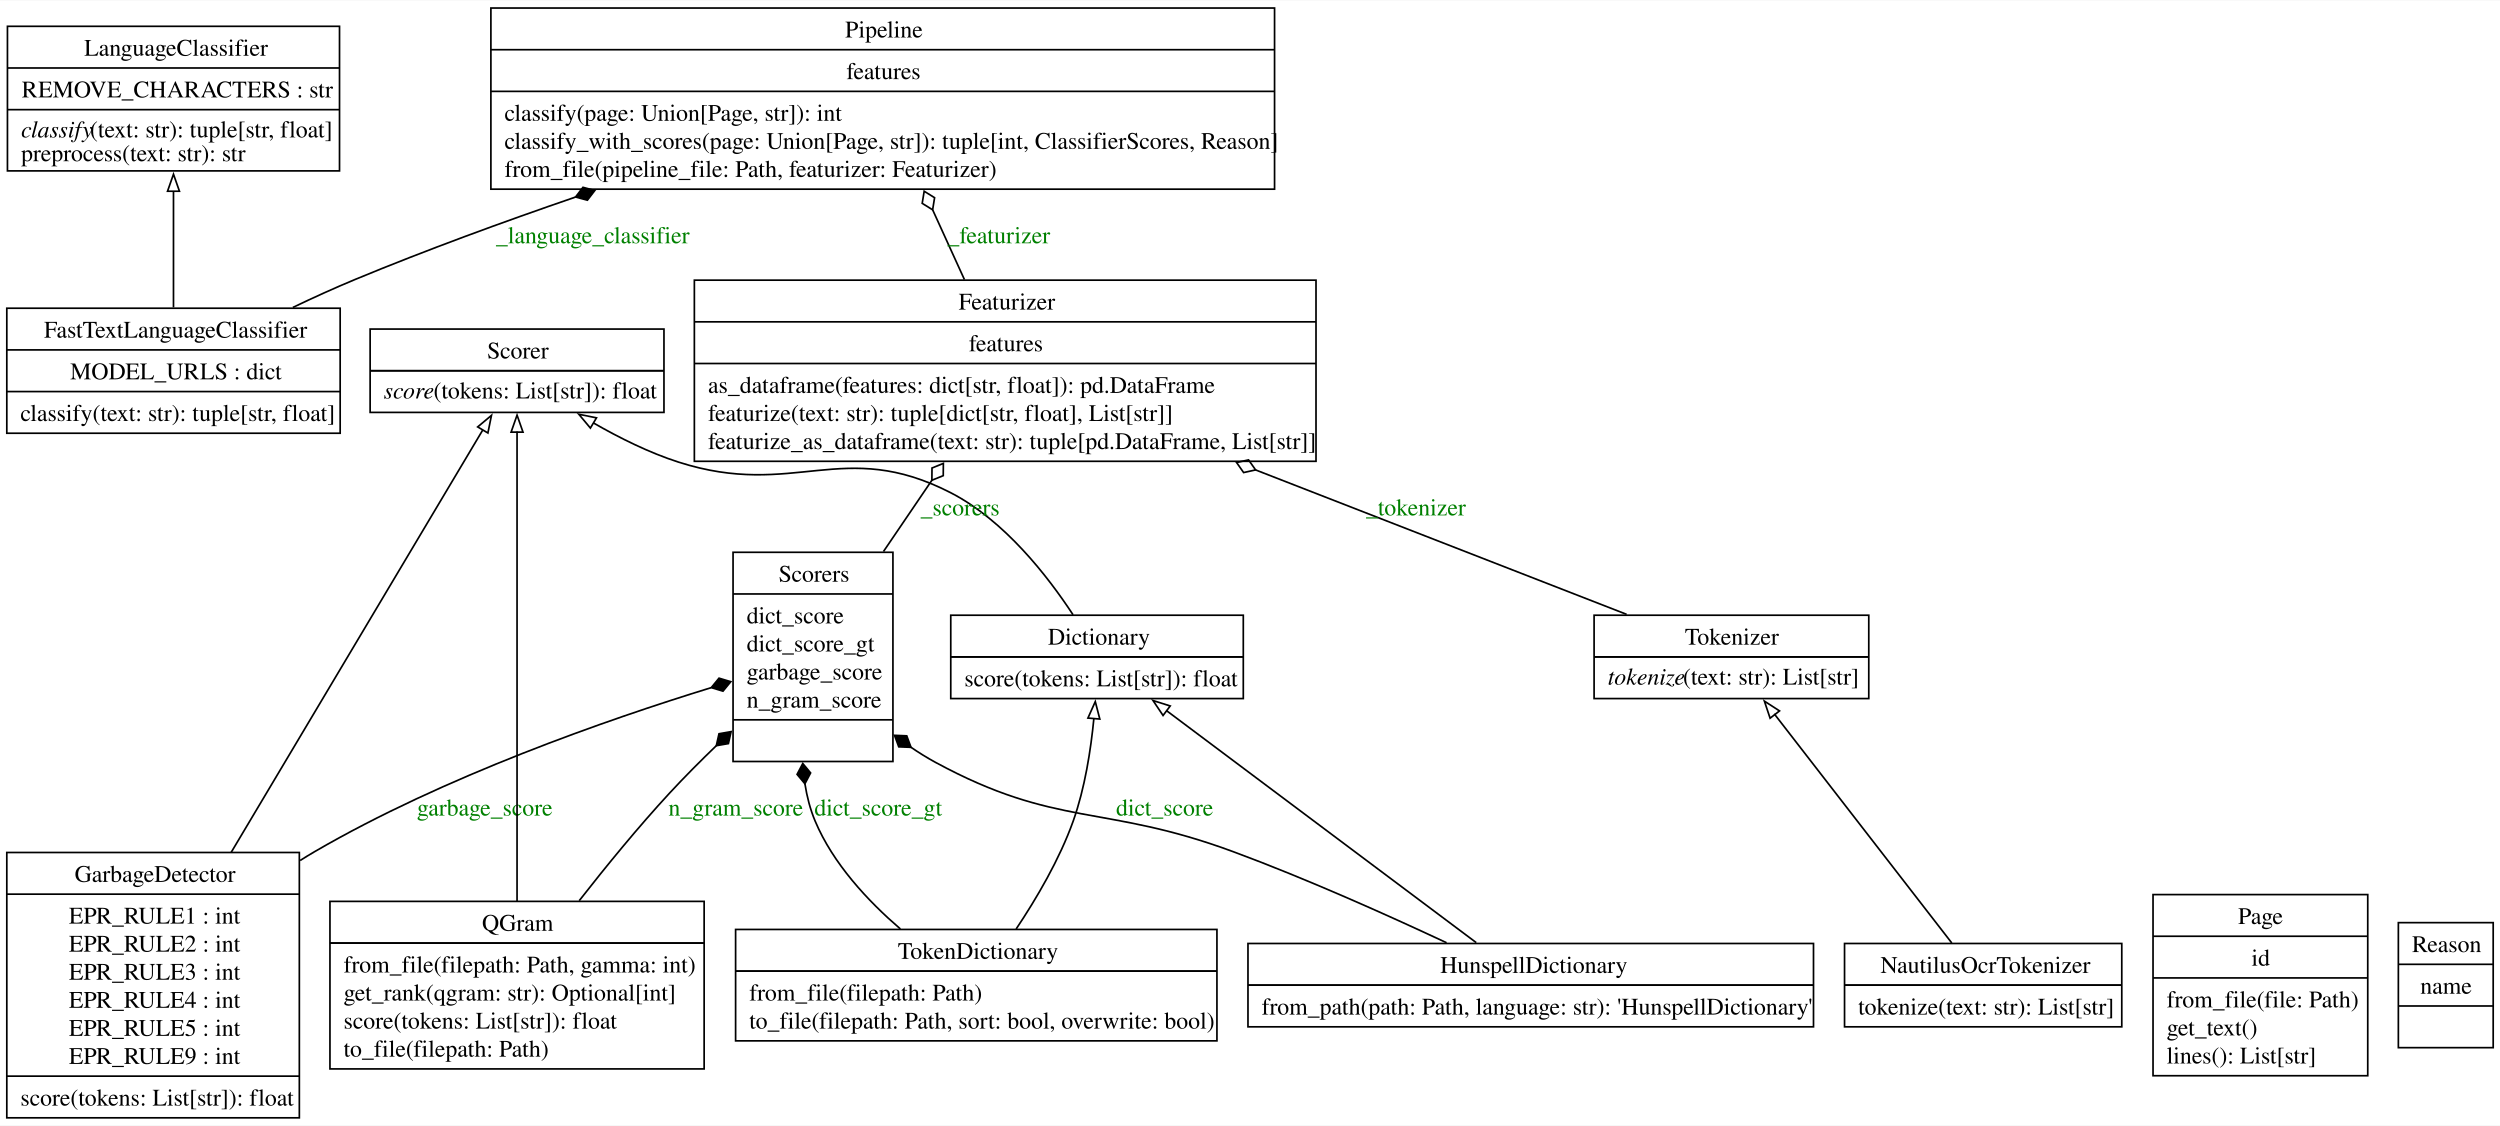
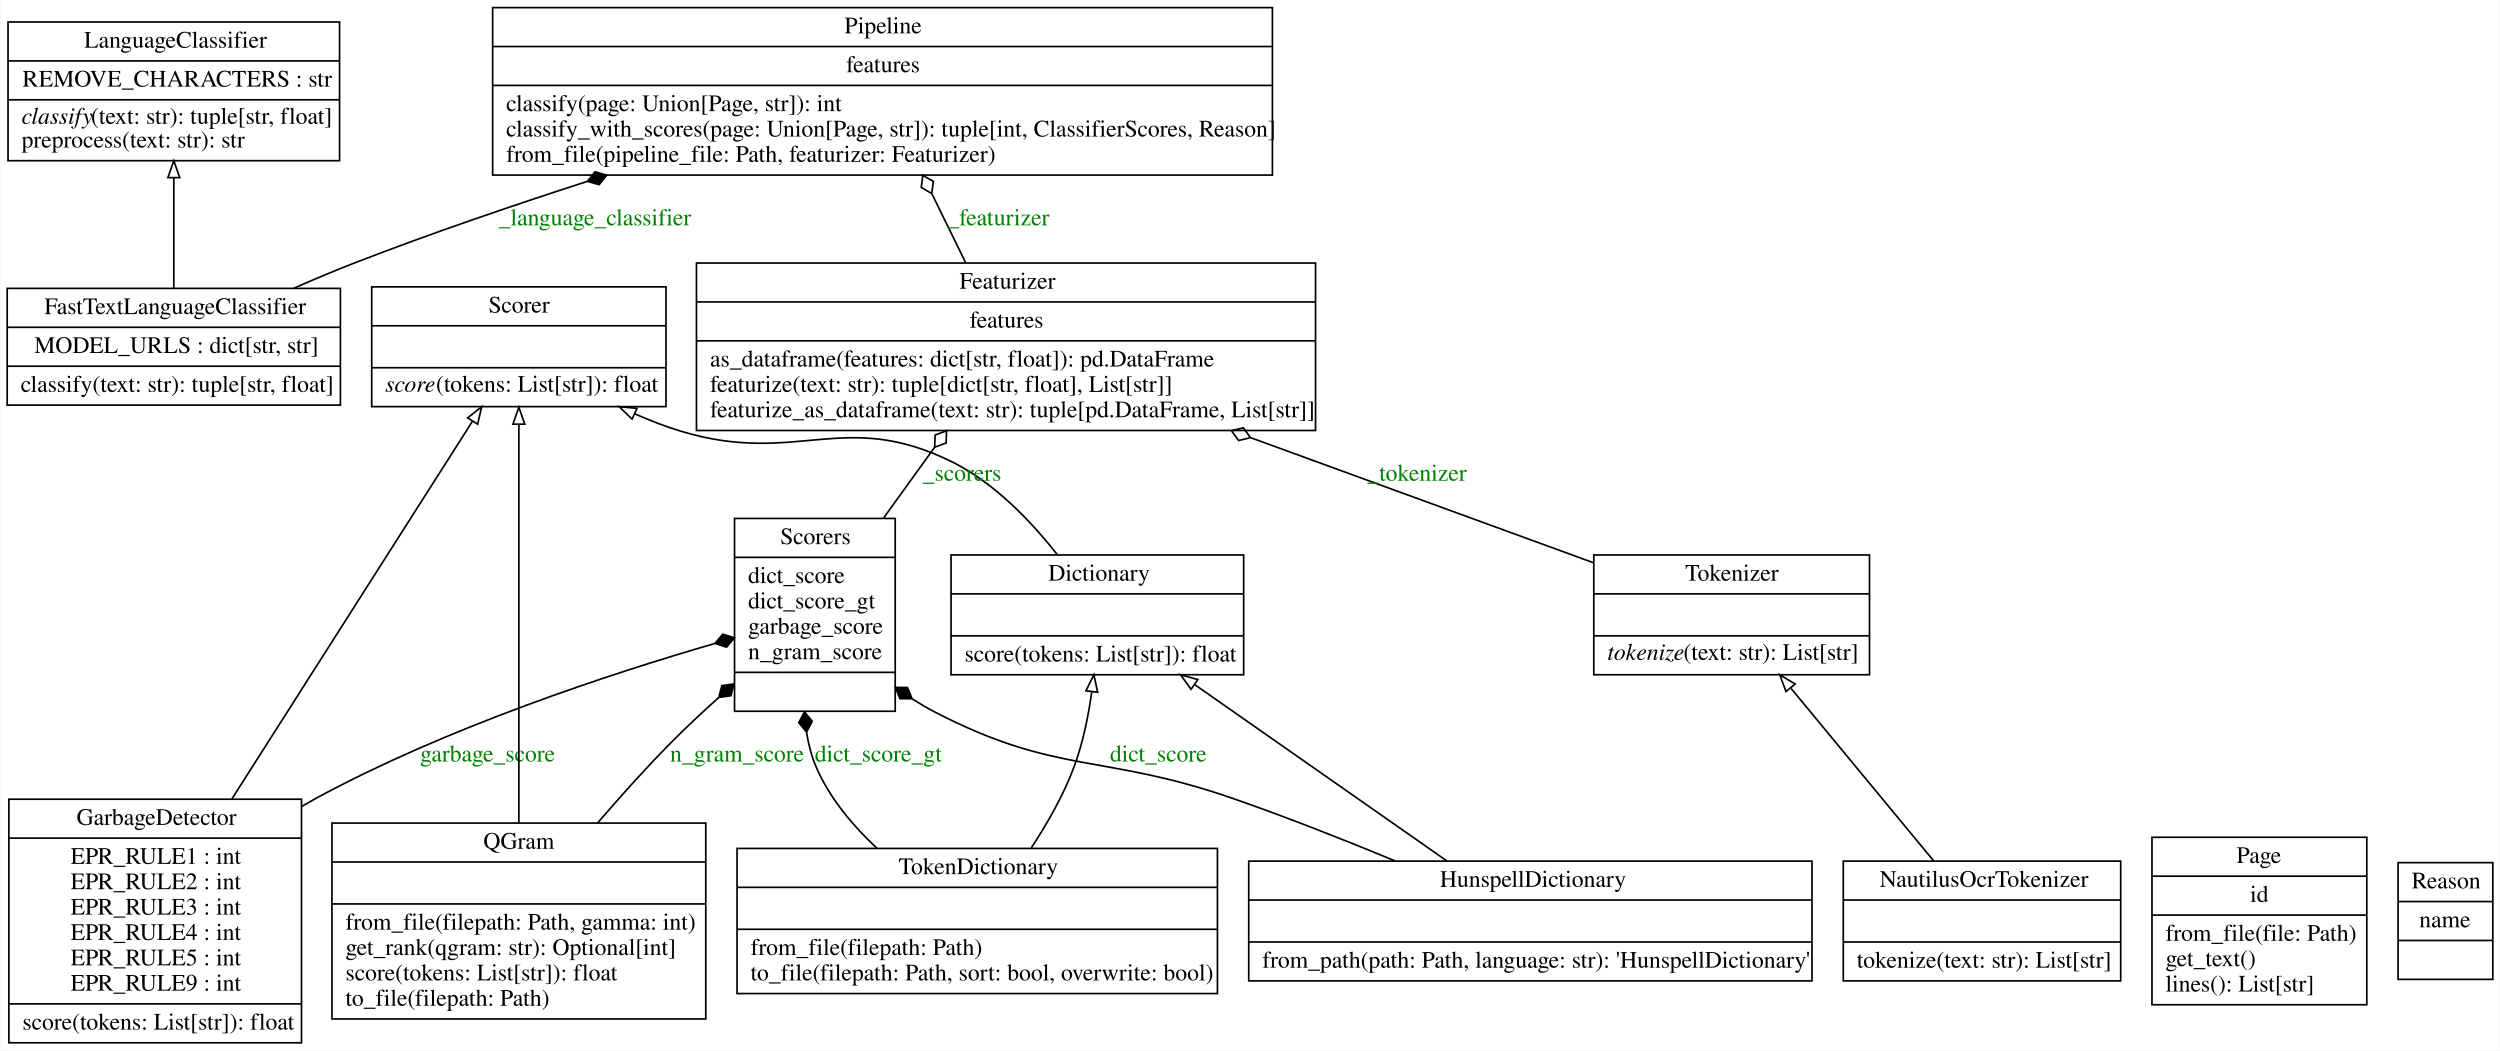
- <svg xmlns="http://www.w3.org/2000/svg" width="1470pt" height="662pt" viewBox="0.00 0.00 1469.88 661.50">
-   <g id="graph0" class="graph" transform="scale(1 1) rotate(0) translate(4 657.5)">
-     <polygon fill="white" stroke="none" points="-4,4 -4,-657.5 1465.88,-657.5 1465.88,4 -4,4" />
+ <svg xmlns="http://www.w3.org/2000/svg" width="1478pt" height="621pt" viewBox="0.00 0.00 1477.50 621.00">
+   <g id="graph0" class="graph" transform="scale(1 1) rotate(0) translate(4 617)">
+     <polygon fill="white" stroke="transparent" points="-4,4 -4,-617 1473.5,-617 1473.5,4 -4,4" />
    <g id="node1" class="node">
-       <polygon fill="none" stroke="black" points="555,-247 555,-296 727,-296 727,-247 555,-247" />
-       <text text-anchor="start" x="612.12" y="-278.7" font-family="Times,serif" font-size="14.00">Dictionary</text>
-       <polyline fill="none" stroke="black" points="555,-271.5 727,-271.5" />
-       <polyline fill="none" stroke="black" points="555,-271.5 727,-271.5" />
-       <text text-anchor="start" x="563" y="-254.2" font-family="Times,serif" font-size="14.00">score(tokens: List[str]): float</text>
+       <polygon fill="none" stroke="black" points="558,-218.1 558,-288.9 731,-288.9 731,-218.1 558,-218.1" />
+       <text text-anchor="start" x="615.5" y="-273.7" font-family="Times,serif" font-size="14.00">Dictionary</text>
+       <polyline fill="none" stroke="black" points="558,-265.9 731,-265.9 " />
+       <polyline fill="none" stroke="black" points="558,-241.1 731,-241.1 " />
+       <text text-anchor="start" x="566" y="-225.9" font-family="Times,serif" font-size="14.00">score(tokens: List[str]): float</text>
    </g>
    <g id="node12" class="node">
-       <polygon fill="none" stroke="black" points="213.62,-415.25 213.62,-464.25 386.38,-464.25 386.38,-415.25 213.62,-415.25" />
-       <text text-anchor="start" x="282.38" y="-446.95" font-family="Times,serif" font-size="14.00">Scorer</text>
-       <polyline fill="none" stroke="black" points="213.62,-439.75 386.38,-439.75" />
-       <polyline fill="none" stroke="black" points="213.62,-439.75 386.38,-439.75" />
-       <text text-anchor="start" x="221.62" y="-423.45" font-family="Times,serif" font-style="italic" font-size="14.00">score</text>
-       <text text-anchor="start" x="250.88" y="-423.45" font-family="Times,serif" font-size="14.00">(tokens: List[str]): float</text>
+       <polygon fill="none" stroke="black" points="215.5,-376.6 215.5,-447.4 389.5,-447.4 389.5,-376.6 215.5,-376.6" />
+       <text text-anchor="start" x="284.5" y="-432.2" font-family="Times,serif" font-size="14.00">Scorer</text>
+       <polyline fill="none" stroke="black" points="215.5,-424.4 389.5,-424.4 " />
+       <polyline fill="none" stroke="black" points="215.5,-399.6 389.5,-399.6 " />
+       <text text-anchor="start" x="223.5" y="-385.4" font-family="Times,serif" font-style="italic" font-size="14.00">score</text>
+       <text text-anchor="start" x="253.5" y="-385.4" font-family="Times,serif" font-size="14.00">(tokens: List[str]): float</text>
    </g>
    <g id="edge1" class="edge">
-       <path fill="none" stroke="black" d="M626.9,-296.26C612.08,-318.87 586.55,-351.78 555,-368 491.36,-400.72 463.16,-364.21 395,-386 377.75,-391.51 360.09,-400.31 344.74,-409.15" />
-       <polygon fill="none" stroke="black" points="343.12,-406.04 336.31,-414.16 346.7,-412.05 343.12,-406.04" />
+       <path fill="none" stroke="black" d="M620.76,-289.19C605.4,-308.71 583.62,-331.6 558.5,-344 494.34,-375.68 467.03,-341.4 398.5,-362 389.39,-364.74 380.11,-368.32 371.09,-372.31" />
+       <polygon fill="none" stroke="black" points="369.42,-369.22 361.8,-376.59 372.35,-375.58 369.42,-369.22" />
    </g>
    <g id="node2" class="node">
-       <polygon fill="none" stroke="black" points="0,-403 0,-476.5 196,-476.5 196,-403 0,-403" />
-       <text text-anchor="start" x="21.88" y="-459.2" font-family="Times,serif" font-size="14.00">FastTextLanguageClassifier</text>
-       <polyline fill="none" stroke="black" points="0,-452 196,-452" />
-       <text text-anchor="start" x="37.25" y="-434.7" font-family="Times,serif" font-size="14.00">MODEL_URLS : dict</text>
-       <polyline fill="none" stroke="black" points="0,-427.5 196,-427.5" />
-       <text text-anchor="start" x="8" y="-410.2" font-family="Times,serif" font-size="14.00">classify(text: str): tuple[str, float]</text>
+       <polygon fill="none" stroke="black" points="0,-377.5 0,-446.5 197,-446.5 197,-377.5 0,-377.5" />
+       <text text-anchor="start" x="22" y="-431.3" font-family="Times,serif" font-size="14.00">FastTextLanguageClassifier</text>
+       <polyline fill="none" stroke="black" points="0,-423.5 197,-423.5 " />
+       <text text-anchor="start" x="16" y="-408.3" font-family="Times,serif" font-size="14.00">MODEL_URLS : dict[str, str]</text>
+       <polyline fill="none" stroke="black" points="0,-400.5 197,-400.5 " />
+       <text text-anchor="start" x="8" y="-385.3" font-family="Times,serif" font-size="14.00">classify(text: str): tuple[str, float]</text>
    </g>
    <g id="node6" class="node">
-       <polygon fill="none" stroke="black" points="0.38,-557.25 0.38,-642.25 195.62,-642.25 195.62,-557.25 0.38,-557.25" />
-       <text text-anchor="start" x="45.5" y="-624.95" font-family="Times,serif" font-size="14.00">LanguageClassifier</text>
-       <polyline fill="none" stroke="black" points="0.38,-617.75 195.62,-617.75" />
-       <text text-anchor="start" x="8.75" y="-600.45" font-family="Times,serif" font-size="14.00">REMOVE_CHARACTERS : str</text>
-       <polyline fill="none" stroke="black" points="0.38,-593.25 195.62,-593.25" />
-       <text text-anchor="start" x="8.38" y="-576.95" font-family="Times,serif" font-style="italic" font-size="14.00">classify</text>
-       <text text-anchor="start" x="48.88" y="-576.95" font-family="Times,serif" font-size="14.00">(text: str): tuple[str, float]</text>
-       <text text-anchor="start" x="8.38" y="-562.95" font-family="Times,serif" font-size="14.00">preprocess(text: str): str</text>
+       <polygon fill="none" stroke="black" points="0.5,-522 0.5,-604 196.5,-604 196.5,-522 0.5,-522" />
+       <text text-anchor="start" x="45.5" y="-588.8" font-family="Times,serif" font-size="14.00">LanguageClassifier</text>
+       <polyline fill="none" stroke="black" points="0.5,-581 196.5,-581 " />
+       <text text-anchor="start" x="9" y="-565.8" font-family="Times,serif" font-size="14.00">REMOVE_CHARACTERS : str</text>
+       <polyline fill="none" stroke="black" points="0.5,-558 196.5,-558 " />
+       <text text-anchor="start" x="8.5" y="-543.8" font-family="Times,serif" font-style="italic" font-size="14.00">classify</text>
+       <text text-anchor="start" x="49.5" y="-543.8" font-family="Times,serif" font-size="14.00">(text: str): tuple[str, float]</text>
+       <text text-anchor="start" x="8.5" y="-529.8" font-family="Times,serif" font-size="14.00">preprocess(text: str): str</text>
    </g>
    <g id="edge7" class="edge">
-       <path fill="none" stroke="black" d="M98,-477C98,-497.25 98,-522.86 98,-545.36" />
-       <polygon fill="none" stroke="black" points="94.5,-545.29 98,-555.29 101.5,-545.29 94.5,-545.29" />
+       <path fill="none" stroke="black" d="M98.5,-446.81C98.5,-466 98.5,-490.37 98.5,-511.76" />
+       <polygon fill="none" stroke="black" points="95,-511.98 98.5,-521.98 102,-511.98 95,-511.98" />
    </g>
    <g id="node9" class="node">
-       <polygon fill="none" stroke="black" points="284.62,-546.5 284.62,-653 745.38,-653 745.38,-546.5 284.62,-546.5" />
-       <text text-anchor="start" x="492.88" y="-635.7" font-family="Times,serif" font-size="14.00">Pipeline</text>
-       <polyline fill="none" stroke="black" points="284.62,-628.5 745.38,-628.5" />
-       <text text-anchor="start" x="493.62" y="-611.2" font-family="Times,serif" font-size="14.00">features</text>
-       <polyline fill="none" stroke="black" points="284.62,-604 745.38,-604" />
-       <text text-anchor="start" x="292.62" y="-586.7" font-family="Times,serif" font-size="14.00">classify(page: Union[Page, str]): int</text>
-       <text text-anchor="start" x="292.62" y="-570.2" font-family="Times,serif" font-size="14.00">classify_with_scores(page: Union[Page, str]): tuple[int, ClassifierScores, Reason]</text>
-       <text text-anchor="start" x="292.62" y="-553.7" font-family="Times,serif" font-size="14.00">from_file(pipeline_file: Path, featurizer: Featurizer)</text>
+       <polygon fill="none" stroke="black" points="287,-513.5 287,-612.5 748,-612.5 748,-513.5 287,-513.5" />
+       <text text-anchor="start" x="495" y="-597.3" font-family="Times,serif" font-size="14.00">Pipeline</text>
+       <polyline fill="none" stroke="black" points="287,-589.5 748,-589.5 " />
+       <text text-anchor="start" x="496" y="-574.3" font-family="Times,serif" font-size="14.00">features</text>
+       <polyline fill="none" stroke="black" points="287,-566.5 748,-566.5 " />
+       <text text-anchor="start" x="295" y="-551.3" font-family="Times,serif" font-size="14.00">classify(page: Union[Page, str]): int</text>
+       <text text-anchor="start" x="295" y="-536.3" font-family="Times,serif" font-size="14.00">classify_with_scores(page: Union[Page, str]): tuple[int, ClassifierScores, Reason]</text>
+       <text text-anchor="start" x="295" y="-521.3" font-family="Times,serif" font-size="14.00">from_file(pipeline_file: Path, featurizer: Featurizer)</text>
    </g>
    <g id="edge12" class="edge">
-       <path fill="none" stroke="black" d="M168.19,-476.97C180.34,-482.78 192.95,-488.51 205,-493.5 246.31,-510.61 291.51,-527.14 334.3,-541.84" />
-       <polygon fill="black" stroke="black" points="334.38,-541.87 341.36,-540.02 345.74,-545.74 338.77,-547.59 334.38,-541.87" />
-       <text text-anchor="middle" x="344.5" y="-514.7" font-family="Times,serif" font-size="14.00" fill="green">_language_classifier</text>
+       <path fill="none" stroke="black" d="M169.46,-446.59C181.71,-451.99 194.4,-457.33 206.5,-462 250.18,-478.87 298.04,-495.26 342.83,-509.72" />
+       <polygon fill="black" stroke="black" points="343.03,-509.79 349.96,-507.81 354.45,-513.45 347.52,-515.43 343.03,-509.79" />
+       <text text-anchor="middle" x="347.5" y="-483.8" font-family="Times,serif" font-size="14.00" fill="green">_language_classifier</text>
    </g>
    <g id="node3" class="node">
-       <polygon fill="none" stroke="black" points="404.25,-386.5 404.25,-493 769.75,-493 769.75,-386.5 404.25,-386.5" />
-       <text text-anchor="start" x="559.62" y="-475.7" font-family="Times,serif" font-size="14.00">Featurizer</text>
-       <polyline fill="none" stroke="black" points="404.25,-468.5 769.75,-468.5" />
-       <text text-anchor="start" x="565.62" y="-451.2" font-family="Times,serif" font-size="14.00">features</text>
-       <polyline fill="none" stroke="black" points="404.25,-444 769.75,-444" />
-       <text text-anchor="start" x="412.25" y="-426.7" font-family="Times,serif" font-size="14.00">as_dataframe(features: dict[str, float]): pd.DataFrame</text>
-       <text text-anchor="start" x="412.25" y="-410.2" font-family="Times,serif" font-size="14.00">featurize(text: str): tuple[dict[str, float], List[str]]</text>
-       <text text-anchor="start" x="412.25" y="-393.7" font-family="Times,serif" font-size="14.00">featurize_as_dataframe(text: str): tuple[pd.DataFrame, List[str]]</text>
+       <polygon fill="none" stroke="black" points="407.5,-362.5 407.5,-461.5 773.5,-461.5 773.5,-362.5 407.5,-362.5" />
+       <text text-anchor="start" x="563" y="-446.3" font-family="Times,serif" font-size="14.00">Featurizer</text>
+       <polyline fill="none" stroke="black" points="407.5,-438.5 773.5,-438.5 " />
+       <text text-anchor="start" x="569" y="-423.3" font-family="Times,serif" font-size="14.00">features</text>
+       <polyline fill="none" stroke="black" points="407.5,-415.5 773.5,-415.5 " />
+       <text text-anchor="start" x="415.5" y="-400.3" font-family="Times,serif" font-size="14.00">as_dataframe(features: dict[str, float]): pd.DataFrame</text>
+       <text text-anchor="start" x="415.5" y="-385.3" font-family="Times,serif" font-size="14.00">featurize(text: str): tuple[dict[str, float], List[str]]</text>
+       <text text-anchor="start" x="415.5" y="-370.3" font-family="Times,serif" font-size="14.00">featurize_as_dataframe(text: str): tuple[pd.DataFrame, List[str]]</text>
    </g>
    <g id="edge13" class="edge">
-       <path fill="none" stroke="black" d="M563.03,-493.36C557.05,-506.48 550.57,-520.7 544.36,-534.33" />
-       <polygon fill="none" stroke="black" points="544.34,-534.36 545.49,-541.48 539.37,-545.28 538.21,-538.16 544.34,-534.36" />
-       <text text-anchor="middle" x="583.25" y="-514.7" font-family="Times,serif" font-size="14.00" fill="green">_featurizer</text>
+       <path fill="none" stroke="black" d="M566.6,-461.79C560.26,-474.72 553.35,-488.83 546.77,-502.27" />
+       <polygon fill="none" stroke="black" points="546.61,-502.58 547.56,-509.73 541.33,-513.36 540.38,-506.21 546.61,-502.58" />
+       <text text-anchor="middle" x="586" y="-483.8" font-family="Times,serif" font-size="14.00" fill="green">_featurizer</text>
    </g>
    <g id="node4" class="node">
-       <polygon fill="none" stroke="black" points="0,-0.5 0,-156.5 172,-156.5 172,-0.5 0,-0.5" />
-       <text text-anchor="start" x="39.88" y="-139.2" font-family="Times,serif" font-size="14.00">GarbageDetector</text>
-       <polyline fill="none" stroke="black" points="0,-132 172,-132" />
-       <text text-anchor="start" x="36.5" y="-114.7" font-family="Times,serif" font-size="14.00">EPR_RULE1 : int</text>
-       <text text-anchor="start" x="36.5" y="-98.2" font-family="Times,serif" font-size="14.00">EPR_RULE2 : int</text>
-       <text text-anchor="start" x="36.5" y="-81.7" font-family="Times,serif" font-size="14.00">EPR_RULE3 : int</text>
-       <text text-anchor="start" x="36.5" y="-65.2" font-family="Times,serif" font-size="14.00">EPR_RULE4 : int</text>
-       <text text-anchor="start" x="36.5" y="-48.7" font-family="Times,serif" font-size="14.00">EPR_RULE5 : int</text>
-       <text text-anchor="start" x="36.5" y="-32.2" font-family="Times,serif" font-size="14.00">EPR_RULE9 : int</text>
-       <polyline fill="none" stroke="black" points="0,-25 172,-25" />
-       <text text-anchor="start" x="8" y="-7.7" font-family="Times,serif" font-size="14.00">score(tokens: List[str]): float</text>
+       <polygon fill="none" stroke="black" points="1,-0.5 1,-144.5 174,-144.5 174,-0.5 1,-0.5" />
+       <text text-anchor="start" x="41" y="-129.3" font-family="Times,serif" font-size="14.00">GarbageDetector</text>
+       <polyline fill="none" stroke="black" points="1,-121.5 174,-121.5 " />
+       <text text-anchor="start" x="37.5" y="-106.3" font-family="Times,serif" font-size="14.00">EPR_RULE1 : int</text>
+       <text text-anchor="start" x="37.5" y="-91.3" font-family="Times,serif" font-size="14.00">EPR_RULE2 : int</text>
+       <text text-anchor="start" x="37.5" y="-76.3" font-family="Times,serif" font-size="14.00">EPR_RULE3 : int</text>
+       <text text-anchor="start" x="37.5" y="-61.3" font-family="Times,serif" font-size="14.00">EPR_RULE4 : int</text>
+       <text text-anchor="start" x="37.5" y="-46.3" font-family="Times,serif" font-size="14.00">EPR_RULE5 : int</text>
+       <text text-anchor="start" x="37.5" y="-31.3" font-family="Times,serif" font-size="14.00">EPR_RULE9 : int</text>
+       <polyline fill="none" stroke="black" points="1,-23.5 174,-23.5 " />
+       <text text-anchor="start" x="9" y="-8.3" font-family="Times,serif" font-size="14.00">score(tokens: List[str]): float</text>
    </g>
    <g id="edge4" class="edge">
-       <path fill="none" stroke="black" d="M131.91,-156.57C177.81,-233.62 246.26,-348.54 279.89,-404.99" />
-       <polygon fill="none" stroke="black" points="276.85,-406.72 284.97,-413.52 282.86,-403.14 276.85,-406.72" />
+       <path fill="none" stroke="black" d="M132.83,-144.66C175.87,-212.22 239.16,-311.57 275.03,-367.88" />
+       <polygon fill="none" stroke="black" points="272.22,-369.98 280.55,-376.54 278.12,-366.22 272.22,-369.98" />
    </g>
    <g id="node13" class="node">
-       <polygon fill="none" stroke="black" points="427,-210 427,-333 521,-333 521,-210 427,-210" />
-       <text text-anchor="start" x="453.75" y="-315.7" font-family="Times,serif" font-size="14.00">Scorers</text>
-       <polyline fill="none" stroke="black" points="427,-308.5 521,-308.5" />
-       <text text-anchor="start" x="435" y="-291.2" font-family="Times,serif" font-size="14.00">dict_score</text>
-       <text text-anchor="start" x="435" y="-274.7" font-family="Times,serif" font-size="14.00">dict_score_gt</text>
-       <text text-anchor="start" x="435" y="-258.2" font-family="Times,serif" font-size="14.00">garbage_score</text>
-       <text text-anchor="start" x="435" y="-241.7" font-family="Times,serif" font-size="14.00">n_gram_score</text>
-       <polyline fill="none" stroke="black" points="427,-234.5 521,-234.5" />
-       <text text-anchor="start" x="472.12" y="-217.2" font-family="Times,serif" font-size="14.00"> </text>
+       <polygon fill="none" stroke="black" points="430,-196.5 430,-310.5 525,-310.5 525,-196.5 430,-196.5" />
+       <text text-anchor="start" x="457" y="-295.3" font-family="Times,serif" font-size="14.00">Scorers</text>
+       <polyline fill="none" stroke="black" points="430,-287.5 525,-287.5 " />
+       <text text-anchor="start" x="438" y="-272.3" font-family="Times,serif" font-size="14.00">dict_score</text>
+       <text text-anchor="start" x="438" y="-257.3" font-family="Times,serif" font-size="14.00">dict_score_gt</text>
+       <text text-anchor="start" x="438" y="-242.3" font-family="Times,serif" font-size="14.00">garbage_score</text>
+       <text text-anchor="start" x="438" y="-227.3" font-family="Times,serif" font-size="14.00">n_gram_score</text>
+       <polyline fill="none" stroke="black" points="430,-219.5 525,-219.5 " />
+       <text text-anchor="start" x="475.5" y="-204.3" font-family="Times,serif" font-size="14.00"> </text>
    </g>
    <g id="edge10" class="edge">
-       <path fill="none" stroke="black" d="M172.45,-151.79C175.29,-153.6 178.15,-155.34 181,-157 256.83,-201.12 353.01,-234.59 414.05,-253.39" />
-       <polygon fill="black" stroke="black" points="414.17,-253.43 421.08,-251.35 425.66,-256.92 418.75,-259 414.17,-253.43" />
-       <text text-anchor="middle" x="281" y="-178.2" font-family="Times,serif" font-size="14.00" fill="green">garbage_score</text>
+       <path fill="none" stroke="black" d="M174.05,-140.2C176.87,-141.87 179.69,-143.47 182.5,-145 259.86,-186.99 357.01,-218.78 418.19,-236.53" />
+       <polygon fill="black" stroke="black" points="418.4,-236.59 425.27,-234.4 429.94,-239.89 423.07,-242.09 418.4,-236.59" />
+       <text text-anchor="middle" x="284" y="-166.8" font-family="Times,serif" font-size="14.00" fill="green">garbage_score</text>
    </g>
    <g id="node5" class="node">
-       <polygon fill="none" stroke="black" points="729.75,-54 729.75,-103 1062.25,-103 1062.25,-54 729.75,-54" />
-       <text text-anchor="start" x="842.75" y="-85.7" font-family="Times,serif" font-size="14.00">HunspellDictionary</text>
-       <polyline fill="none" stroke="black" points="729.75,-78.5 1062.25,-78.5" />
-       <polyline fill="none" stroke="black" points="729.75,-78.5 1062.25,-78.5" />
-       <text text-anchor="start" x="737.75" y="-61.2" font-family="Times,serif" font-size="14.00">from_path(path: Path, language: str): 'HunspellDictionary'</text>
+       <polygon fill="none" stroke="black" points="734,-37.1 734,-107.9 1067,-107.9 1067,-37.1 734,-37.1" />
+       <text text-anchor="start" x="847" y="-92.7" font-family="Times,serif" font-size="14.00">HunspellDictionary</text>
+       <polyline fill="none" stroke="black" points="734,-84.9 1067,-84.9 " />
+       <polyline fill="none" stroke="black" points="734,-60.1 1067,-60.1 " />
+       <text text-anchor="start" x="742" y="-44.9" font-family="Times,serif" font-size="14.00">from_path(path: Path, language: str): 'HunspellDictionary'</text>
    </g>
    <g id="edge2" class="edge">
-       <path fill="none" stroke="black" d="M863.96,-103.5C817.75,-138.11 732.38,-202.06 681.74,-239.98" />
-       <polygon fill="none" stroke="black" points="679.82,-237.05 673.92,-245.84 684.02,-242.65 679.82,-237.05" />
+       <path fill="none" stroke="black" d="M851.14,-108.01C808.55,-137.79 747,-180.83 702.16,-212.18" />
+       <polygon fill="none" stroke="black" points="699.9,-209.49 693.71,-218.09 703.91,-215.23 699.9,-209.49" />
    </g>
    <g id="edge8" class="edge">
-       <path fill="none" stroke="black" d="M846.52,-103.41C811.85,-119.66 764.16,-141.04 721,-157 644.84,-185.16 617.37,-170.77 546,-209.5 541.09,-212.17 536.21,-215.2 531.44,-218.47" />
-       <polygon fill="black" stroke="black" points="531.63,-218.33 529.13,-225.09 521.93,-225.39 524.42,-218.62 531.63,-218.33" />
-       <text text-anchor="middle" x="680.75" y="-178.2" font-family="Times,serif" font-size="14.00" fill="green">dict_score</text>
+       <path fill="none" stroke="black" d="M820.56,-108.02C790.68,-120.38 756.28,-133.97 724.5,-145 647.56,-171.7 620.85,-158.6 548.5,-196 544.01,-198.32 539.54,-200.94 535.14,-203.76" />
+       <polygon fill="black" stroke="black" points="534.97,-203.88 532.26,-210.56 525.05,-210.63 527.76,-203.95 534.97,-203.88" />
+       <text text-anchor="middle" x="680.5" y="-166.8" font-family="Times,serif" font-size="14.00" fill="green">dict_score</text>
    </g>
    <g id="node7" class="node">
-       <polygon fill="none" stroke="black" points="1080.5,-54 1080.5,-103 1243.5,-103 1243.5,-54 1080.5,-54" />
-       <text text-anchor="start" x="1101.62" y="-85.7" font-family="Times,serif" font-size="14.00">NautilusOcrTokenizer</text>
-       <polyline fill="none" stroke="black" points="1080.5,-78.5 1243.5,-78.5" />
-       <polyline fill="none" stroke="black" points="1080.5,-78.5 1243.5,-78.5" />
-       <text text-anchor="start" x="1088.5" y="-61.2" font-family="Times,serif" font-size="14.00">tokenize(text: str): List[str]</text>
+       <polygon fill="none" stroke="black" points="1085.5,-37.1 1085.5,-107.9 1249.5,-107.9 1249.5,-37.1 1085.5,-37.1" />
+       <text text-anchor="start" x="1107" y="-92.7" font-family="Times,serif" font-size="14.00">NautilusOcrTokenizer</text>
+       <polyline fill="none" stroke="black" points="1085.5,-84.9 1249.5,-84.9 " />
+       <polyline fill="none" stroke="black" points="1085.5,-60.1 1249.5,-60.1 " />
+       <text text-anchor="start" x="1093.5" y="-44.9" font-family="Times,serif" font-size="14.00">tokenize(text: str): List[str]</text>
    </g>
    <g id="node15" class="node">
-       <polygon fill="none" stroke="black" points="933.25,-247 933.25,-296 1094.75,-296 1094.75,-247 933.25,-247" />
-       <text text-anchor="start" x="986.62" y="-278.7" font-family="Times,serif" font-size="14.00">Tokenizer</text>
-       <polyline fill="none" stroke="black" points="933.25,-271.5 1094.75,-271.5" />
-       <polyline fill="none" stroke="black" points="933.25,-271.5 1094.75,-271.5" />
-       <text text-anchor="start" x="941.25" y="-255.2" font-family="Times,serif" font-style="italic" font-size="14.00">tokenize</text>
-       <text text-anchor="start" x="985.5" y="-255.2" font-family="Times,serif" font-size="14.00">(text: str): List[str]</text>
+       <polygon fill="none" stroke="black" points="938,-218.1 938,-288.9 1101,-288.9 1101,-218.1 938,-218.1" />
+       <text text-anchor="start" x="992" y="-273.7" font-family="Times,serif" font-size="14.00">Tokenizer</text>
+       <polyline fill="none" stroke="black" points="938,-265.9 1101,-265.9 " />
+       <polyline fill="none" stroke="black" points="938,-241.1 1101,-241.1 " />
+       <text text-anchor="start" x="946" y="-226.9" font-family="Times,serif" font-style="italic" font-size="14.00">tokenize</text>
+       <text text-anchor="start" x="991" y="-226.9" font-family="Times,serif" font-size="14.00">(text: str): List[str]</text>
    </g>
    <g id="edge6" class="edge">
-       <path fill="none" stroke="black" d="M1143.55,-103.3C1117.23,-137.28 1068.79,-199.79 1039.18,-238" />
-       <polygon fill="none" stroke="black" points="1036.73,-235.45 1033.37,-245.5 1042.26,-239.74 1036.73,-235.45" />
+       <path fill="none" stroke="black" d="M1138.96,-108.01C1114.91,-137.11 1080.38,-178.87 1054.63,-210.01" />
+       <polygon fill="none" stroke="black" points="1051.62,-208.16 1047.95,-218.09 1057.02,-212.62 1051.62,-208.16" />
    </g>
    <g id="node8" class="node">
-       <polygon fill="none" stroke="black" points="1261.88,-25.25 1261.88,-131.75 1388.12,-131.75 1388.12,-25.25 1261.88,-25.25" />
-       <text text-anchor="start" x="1311.88" y="-114.45" font-family="Times,serif" font-size="14.00">Page</text>
-       <polyline fill="none" stroke="black" points="1261.88,-107.25 1388.12,-107.25" />
-       <text text-anchor="start" x="1319.75" y="-89.95" font-family="Times,serif" font-size="14.00">id</text>
-       <polyline fill="none" stroke="black" points="1261.88,-82.75 1388.12,-82.75" />
-       <text text-anchor="start" x="1269.88" y="-65.45" font-family="Times,serif" font-size="14.00">from_file(file: Path)</text>
-       <text text-anchor="start" x="1269.88" y="-48.95" font-family="Times,serif" font-size="14.00">get_text()</text>
-       <text text-anchor="start" x="1269.88" y="-32.45" font-family="Times,serif" font-size="14.00">lines(): List[str]</text>
+       <polygon fill="none" stroke="black" points="1268,-23 1268,-122 1395,-122 1395,-23 1268,-23" />
+       <text text-anchor="start" x="1318" y="-106.8" font-family="Times,serif" font-size="14.00">Page</text>
+       <polyline fill="none" stroke="black" points="1268,-99 1395,-99 " />
+       <text text-anchor="start" x="1326" y="-83.8" font-family="Times,serif" font-size="14.00">id</text>
+       <polyline fill="none" stroke="black" points="1268,-76 1395,-76 " />
+       <text text-anchor="start" x="1276" y="-60.8" font-family="Times,serif" font-size="14.00">from_file(file: Path)</text>
+       <text text-anchor="start" x="1276" y="-45.8" font-family="Times,serif" font-size="14.00">get_text()</text>
+       <text text-anchor="start" x="1276" y="-30.8" font-family="Times,serif" font-size="14.00">lines(): List[str]</text>
    </g>
    <g id="node10" class="node">
-       <polygon fill="none" stroke="black" points="190,-29.25 190,-127.75 410,-127.75 410,-29.25 190,-29.25" />
-       <text text-anchor="start" x="279.38" y="-110.45" font-family="Times,serif" font-size="14.00">QGram</text>
-       <polyline fill="none" stroke="black" points="190,-103.25 410,-103.25" />
-       <polyline fill="none" stroke="black" points="190,-103.25 410,-103.25" />
-       <text text-anchor="start" x="198" y="-85.95" font-family="Times,serif" font-size="14.00">from_file(filepath: Path, gamma: int)</text>
-       <text text-anchor="start" x="198" y="-69.45" font-family="Times,serif" font-size="14.00">get_rank(qgram: str): Optional[int]</text>
-       <text text-anchor="start" x="198" y="-52.95" font-family="Times,serif" font-size="14.00">score(tokens: List[str]): float</text>
-       <text text-anchor="start" x="198" y="-36.45" font-family="Times,serif" font-size="14.00">to_file(filepath: Path)</text>
+       <polygon fill="none" stroke="black" points="192,-14.6 192,-130.4 413,-130.4 413,-14.6 192,-14.6" />
+       <text text-anchor="start" x="281.5" y="-115.2" font-family="Times,serif" font-size="14.00">QGram</text>
+       <polyline fill="none" stroke="black" points="192,-107.4 413,-107.4 " />
+       <polyline fill="none" stroke="black" points="192,-82.6 413,-82.6 " />
+       <text text-anchor="start" x="200" y="-67.4" font-family="Times,serif" font-size="14.00">from_file(filepath: Path, gamma: int)</text>
+       <text text-anchor="start" x="200" y="-52.4" font-family="Times,serif" font-size="14.00">get_rank(qgram: str): Optional[int]</text>
+       <text text-anchor="start" x="200" y="-37.4" font-family="Times,serif" font-size="14.00">score(tokens: List[str]): float</text>
+       <text text-anchor="start" x="200" y="-22.4" font-family="Times,serif" font-size="14.00">to_file(filepath: Path)</text>
    </g>
    <g id="edge5" class="edge">
-       <path fill="none" stroke="black" d="M300,-127.95C300,-201.51 300,-339.61 300,-404.02" />
-       <polygon fill="none" stroke="black" points="296.5,-403.65 300,-413.65 303.5,-403.65 296.5,-403.65" />
+       <path fill="none" stroke="black" d="M302.5,-130.75C302.5,-197.24 302.5,-305.53 302.5,-366.19" />
+       <polygon fill="none" stroke="black" points="299,-366.23 302.5,-376.23 306,-366.23 299,-366.23" />
    </g>
    <g id="edge11" class="edge">
-       <path fill="none" stroke="black" d="M336.55,-128.16C352.3,-148.3 371.31,-171.56 389.75,-191.5 398.33,-200.77 407.79,-210.27 417.17,-219.31" />
-       <polygon fill="black" stroke="black" points="417.15,-219.29 424.26,-220.52 425.85,-227.56 418.74,-226.32 417.15,-219.29" />
-       <text text-anchor="middle" x="428.62" y="-178.2" font-family="Times,serif" font-size="14.00" fill="green">n_gram_score</text>
+       <path fill="none" stroke="black" d="M349.21,-130.65C362.74,-146.4 377.83,-163.21 392.5,-178 401.29,-186.87 410.97,-195.94 420.55,-204.55" />
+       <polygon fill="black" stroke="black" points="420.69,-204.68 427.84,-205.68 429.66,-212.65 422.52,-211.66 420.69,-204.68" />
+       <text text-anchor="middle" x="431.5" y="-166.8" font-family="Times,serif" font-size="14.00" fill="green">n_gram_score</text>
    </g>
    <g id="node11" class="node">
-       <polygon fill="none" stroke="black" points="1406.12,-41.75 1406.12,-115.25 1461.88,-115.25 1461.88,-41.75 1406.12,-41.75" />
-       <text text-anchor="start" x="1414.12" y="-97.95" font-family="Times,serif" font-size="14.00">Reason</text>
-       <polyline fill="none" stroke="black" points="1406.12,-90.75 1461.88,-90.75" />
-       <text text-anchor="start" x="1419" y="-73.45" font-family="Times,serif" font-size="14.00">name</text>
-       <polyline fill="none" stroke="black" points="1406.12,-66.25 1461.88,-66.25" />
-       <text text-anchor="start" x="1432.12" y="-48.95" font-family="Times,serif" font-size="14.00"> </text>
+       <polygon fill="none" stroke="black" points="1413.5,-38 1413.5,-107 1469.5,-107 1469.5,-38 1413.5,-38" />
+       <text text-anchor="start" x="1421.5" y="-91.8" font-family="Times,serif" font-size="14.00">Reason</text>
+       <polyline fill="none" stroke="black" points="1413.5,-84 1469.5,-84 " />
+       <text text-anchor="start" x="1426" y="-68.8" font-family="Times,serif" font-size="14.00">name</text>
+       <polyline fill="none" stroke="black" points="1413.5,-61 1469.5,-61 " />
+       <text text-anchor="start" x="1439.5" y="-45.8" font-family="Times,serif" font-size="14.00"> </text>
    </g>
    <g id="edge14" class="edge">
-       <path fill="none" stroke="black" d="M515.44,-333.46C524.77,-347.2 534.7,-361.8 544.09,-375.63" />
-       <polygon fill="none" stroke="black" points="543.9,-375.35 550.58,-378.06 550.65,-385.27 543.97,-382.56 543.9,-375.35" />
-       <text text-anchor="middle" x="560.5" y="-354.7" font-family="Times,serif" font-size="14.00" fill="green">_scorers</text>
+       <path fill="none" stroke="black" d="M517.98,-310.56C527.81,-324.18 538.35,-338.78 548.27,-352.51" />
+       <polygon fill="none" stroke="black" points="548.33,-352.6 555.09,-355.12 555.36,-362.33 548.6,-359.8 548.33,-352.6" />
+       <text text-anchor="middle" x="564.5" y="-332.8" font-family="Times,serif" font-size="14.00" fill="green">_scorers</text>
    </g>
    <g id="node14" class="node">
-       <polygon fill="none" stroke="black" points="428.5,-45.75 428.5,-111.25 711.5,-111.25 711.5,-45.75 428.5,-45.75" />
-       <text text-anchor="start" x="523.88" y="-93.95" font-family="Times,serif" font-size="14.00">TokenDictionary</text>
-       <polyline fill="none" stroke="black" points="428.5,-86.75 711.5,-86.75" />
-       <polyline fill="none" stroke="black" points="428.5,-86.75 711.5,-86.75" />
-       <text text-anchor="start" x="436.5" y="-69.45" font-family="Times,serif" font-size="14.00">from_file(filepath: Path)</text>
-       <text text-anchor="start" x="436.5" y="-52.95" font-family="Times,serif" font-size="14.00">to_file(filepath: Path, sort: bool, overwrite: bool)</text>
+       <polygon fill="none" stroke="black" points="431.5,-29.6 431.5,-115.4 715.5,-115.4 715.5,-29.6 431.5,-29.6" />
+       <text text-anchor="start" x="527" y="-100.2" font-family="Times,serif" font-size="14.00">TokenDictionary</text>
+       <polyline fill="none" stroke="black" points="431.5,-92.4 715.5,-92.4 " />
+       <polyline fill="none" stroke="black" points="431.5,-67.6 715.5,-67.6 " />
+       <text text-anchor="start" x="439.5" y="-52.4" font-family="Times,serif" font-size="14.00">from_file(filepath: Path)</text>
+       <text text-anchor="start" x="439.5" y="-37.4" font-family="Times,serif" font-size="14.00">to_file(filepath: Path, sort: bool, overwrite: bool)</text>
    </g>
    <g id="edge3" class="edge">
-       <path fill="none" stroke="black" d="M593.43,-111.5C605.35,-129.33 618.97,-152.44 627,-175 633.87,-194.3 637.37,-216.94 639.15,-235.33" />
-       <polygon fill="none" stroke="black" points="635.66,-235.54 639.97,-245.22 642.63,-234.96 635.66,-235.54" />
+       <path fill="none" stroke="black" d="M605.44,-115.75C614.87,-130.08 624.32,-146.63 630.5,-163 635.82,-177.09 639.12,-193.16 641.17,-207.76" />
+       <polygon fill="none" stroke="black" points="637.74,-208.59 642.44,-218.08 644.69,-207.73 637.74,-208.59" />
    </g>
    <g id="edge9" class="edge">
-       <path fill="none" stroke="black" d="M525.39,-111.53C506.17,-128.07 485.73,-150.02 475.25,-175 472.35,-181.91 470.44,-189.35 469.25,-196.92" />
-       <polygon fill="black" stroke="black" points="469.25,-196.89 472.6,-203.28 467.99,-208.82 464.64,-202.43 469.25,-196.89" />
-       <text text-anchor="middle" x="512.38" y="-178.2" font-family="Times,serif" font-size="14.00" fill="green">dict_score_gt</text>
+       <path fill="none" stroke="black" d="M514.31,-115.41C499.92,-128.83 486.42,-144.95 478.5,-163 475.59,-169.64 473.7,-176.84 472.57,-184.17" />
+       <polygon fill="black" stroke="black" points="472.57,-184.2 475.94,-190.58 471.34,-196.14 467.98,-189.76 472.57,-184.2" />
+       <text text-anchor="middle" x="515" y="-166.8" font-family="Times,serif" font-size="14.00" fill="green">dict_score_gt</text>
    </g>
    <g id="edge15" class="edge">
-       <path fill="none" stroke="black" d="M952.37,-296.5C895.48,-318.65 808.76,-352.41 734.08,-381.48" />
-       <polygon fill="none" stroke="black" points="734.23,-381.43 730.09,-387.33 723.05,-385.78 727.19,-379.88 734.23,-381.43" />
-       <text text-anchor="middle" x="828.5" y="-354.7" font-family="Times,serif" font-size="14.00" fill="green">_tokenizer</text>
+       <path fill="none" stroke="black" d="M937.8,-284.3C880.69,-305.14 802.88,-333.52 735.38,-358.15" />
+       <polygon fill="none" stroke="black" points="735.05,-358.27 730.78,-364.08 723.78,-362.38 728.04,-356.57 735.05,-358.27" />
+       <text text-anchor="middle" x="833.5" y="-332.8" font-family="Times,serif" font-size="14.00" fill="green">_tokenizer</text>
    </g>
  </g>
</svg>
